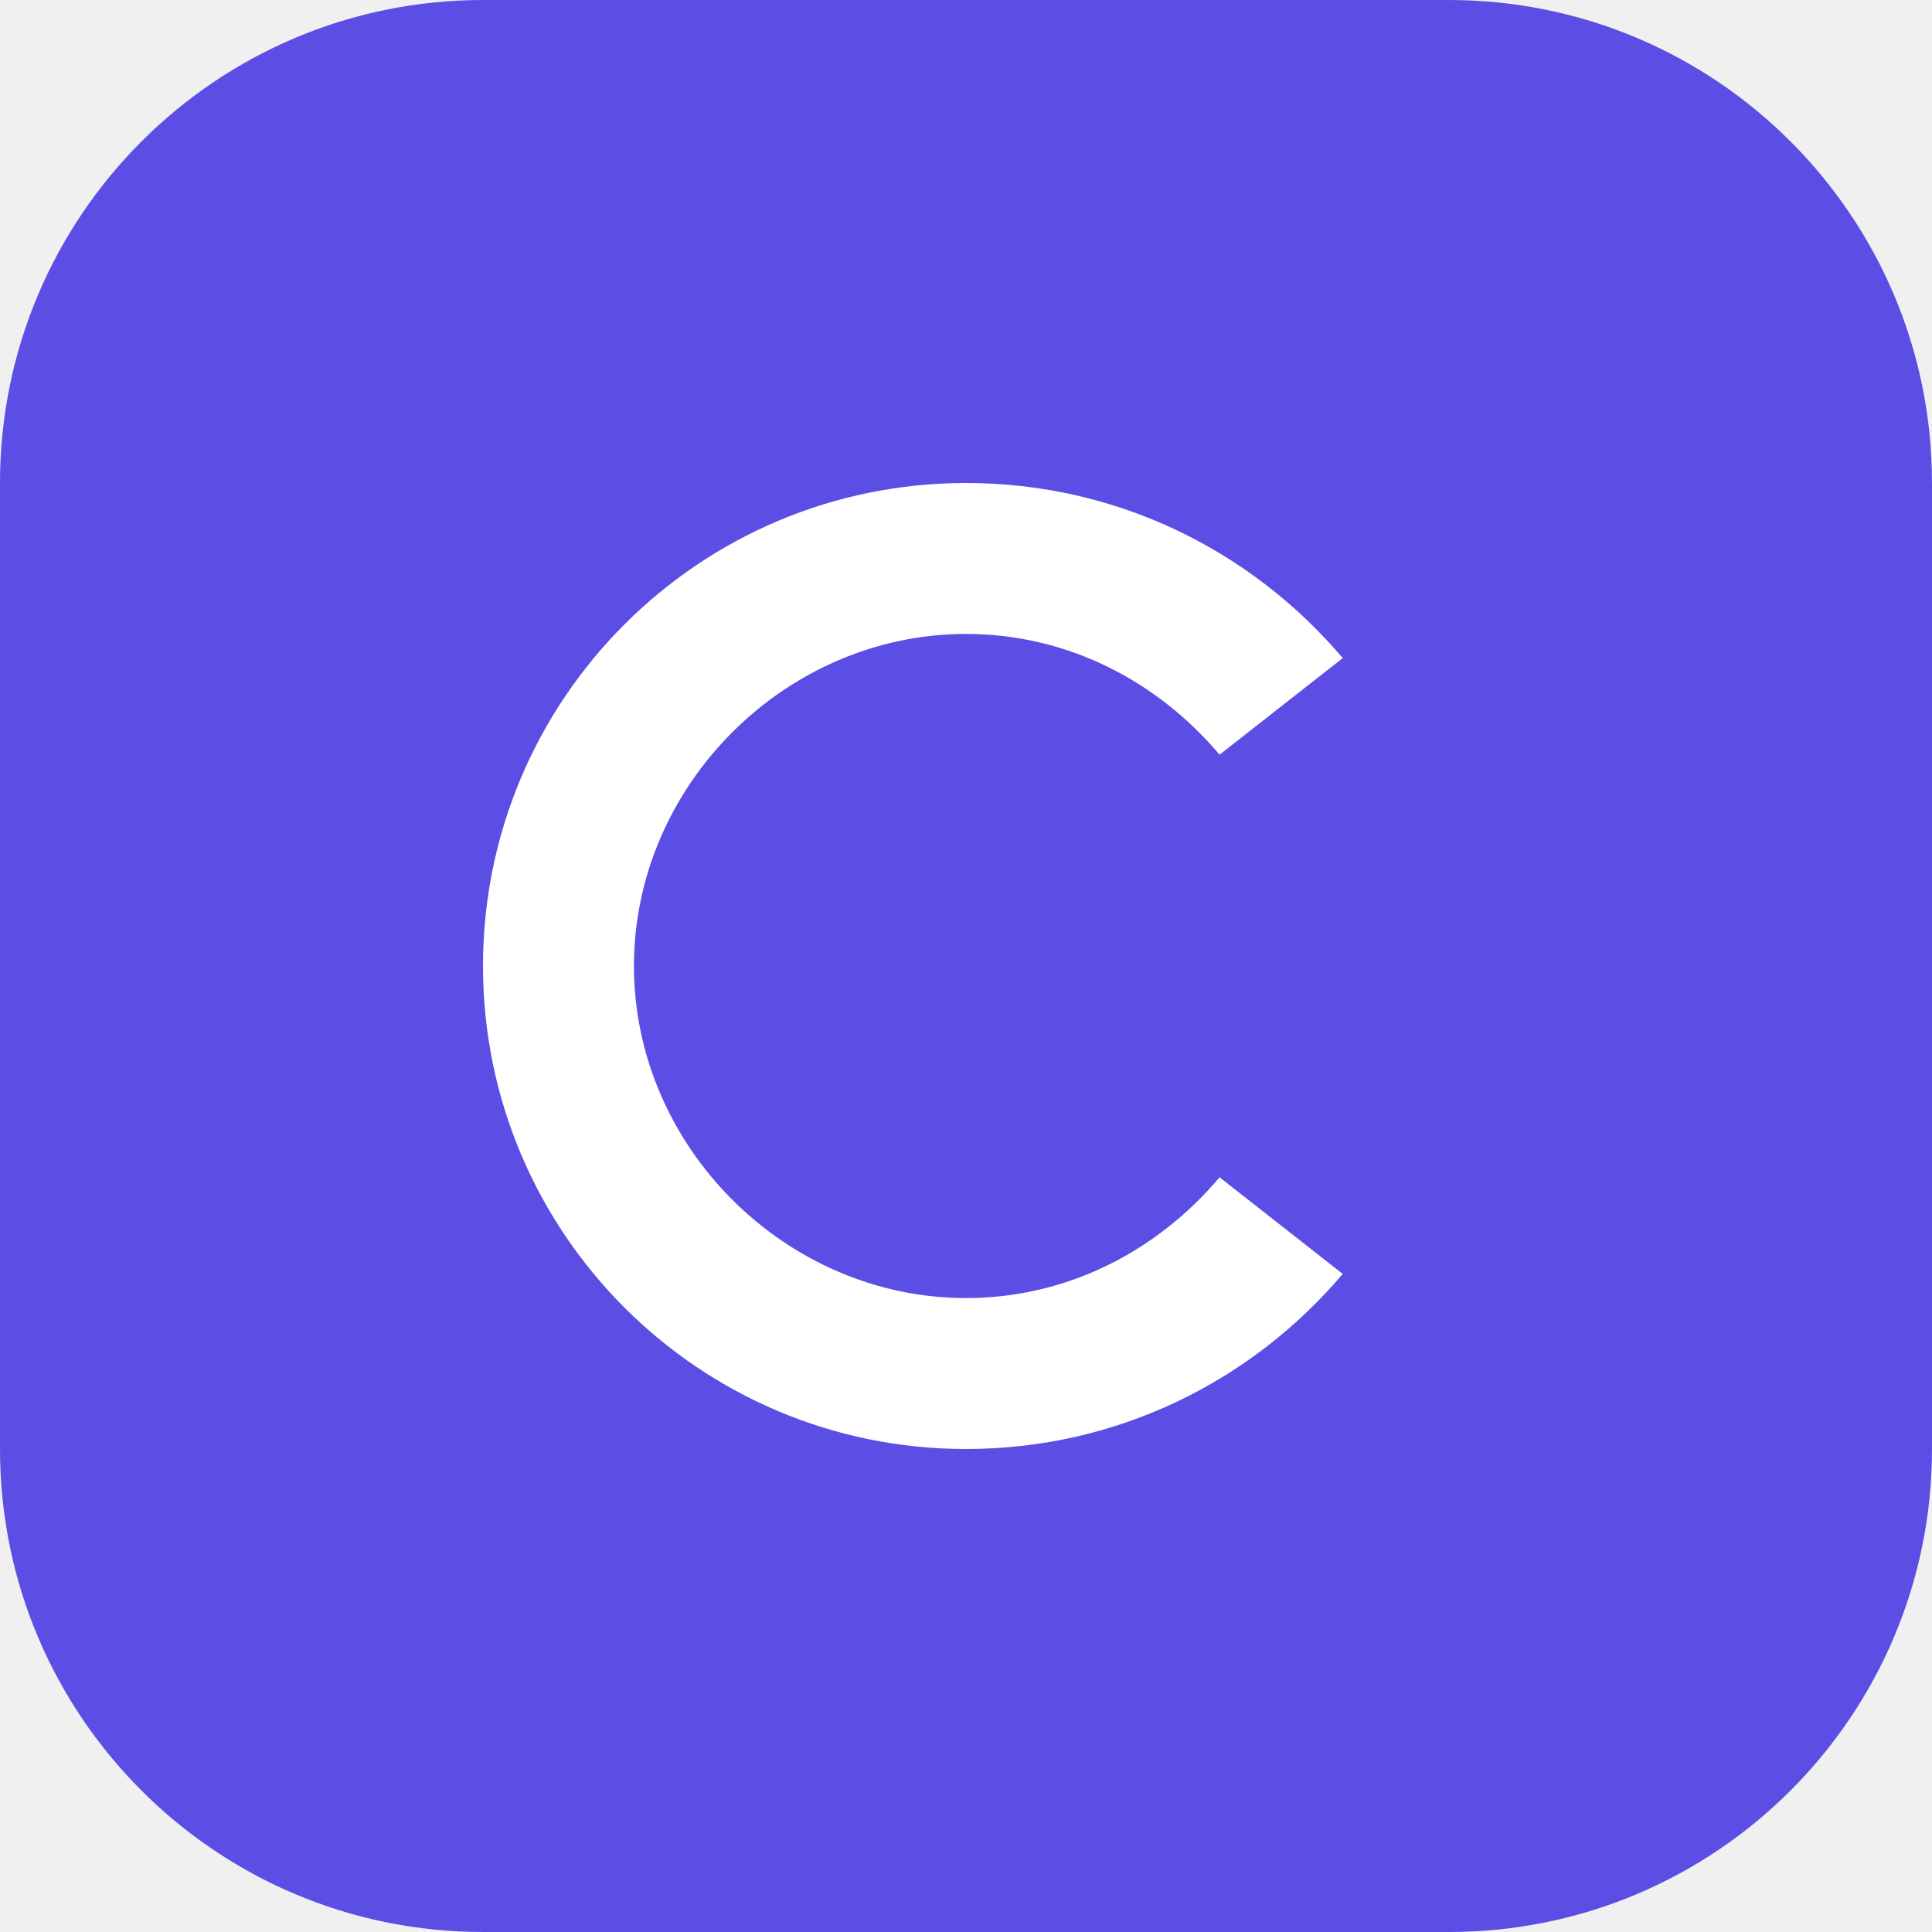
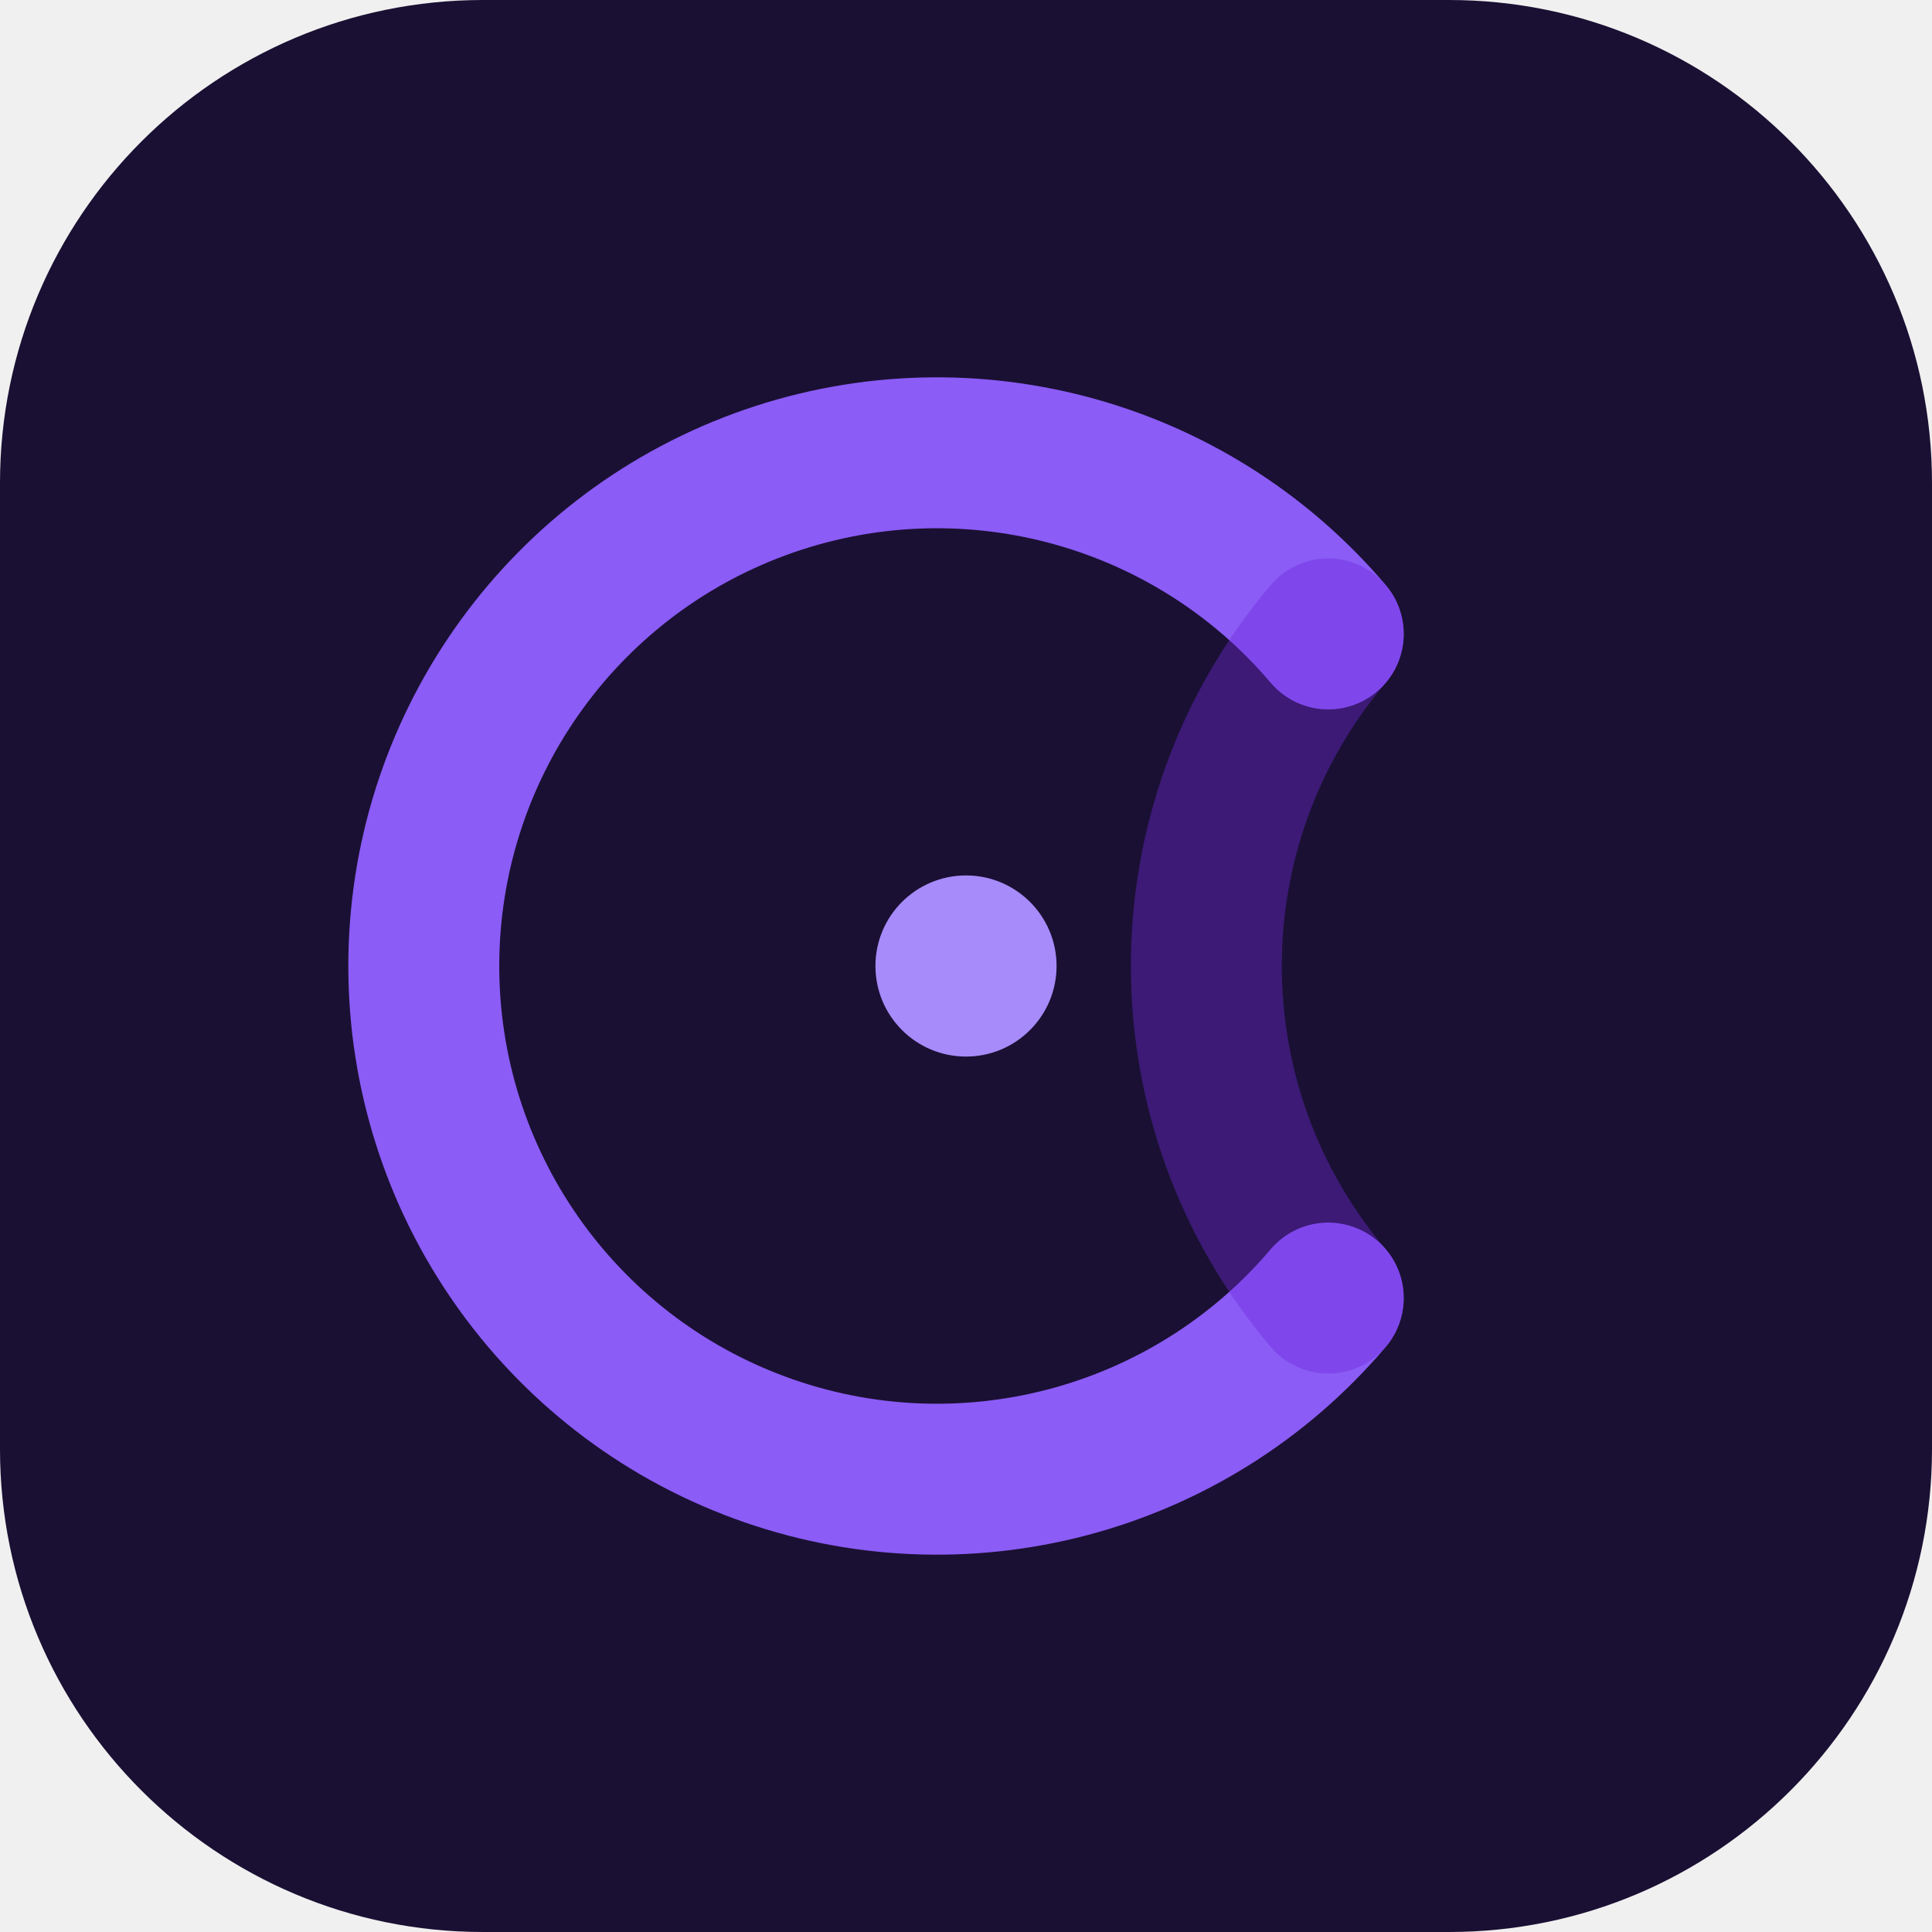
<svg xmlns="http://www.w3.org/2000/svg" viewBox="0 0 32 32" fill="none">
-   <rect width="32" height="32" rx="8" fill="#5C4EE5" />
-   <path d="M16 8C11.58 8 8 11.58 8 16C8 20.42 11.58 24 16 24C18.5 24 20.73 22.88 22.24 21.1L20.2 19.5C19.16 20.73 17.67 21.5 16 21.5C13.01 21.5 10.5 18.99 10.5 16C10.5 13.01 13.01 10.5 16 10.5C17.67 10.5 19.16 11.27 20.2 12.5L22.24 10.9C20.73 9.12 18.5 8 16 8Z" fill="white" />
+   <rect width="32" height="32" rx="8" fill="#1A1033" />
+   <path d="M22 10.5A8.5 8.5 0 1 0 22 21.5" stroke="#8B5CF6" stroke-width="2.5" stroke-linecap="round" />
+   <path d="M22 10.5A8.5 8.5 0 0 0 22 21.5" stroke="#6D28D9" stroke-width="2.5" stroke-linecap="round" opacity="0.4" />
+   <circle cx="16" cy="16" r="1.5" fill="#A78BFA" />
</svg>
